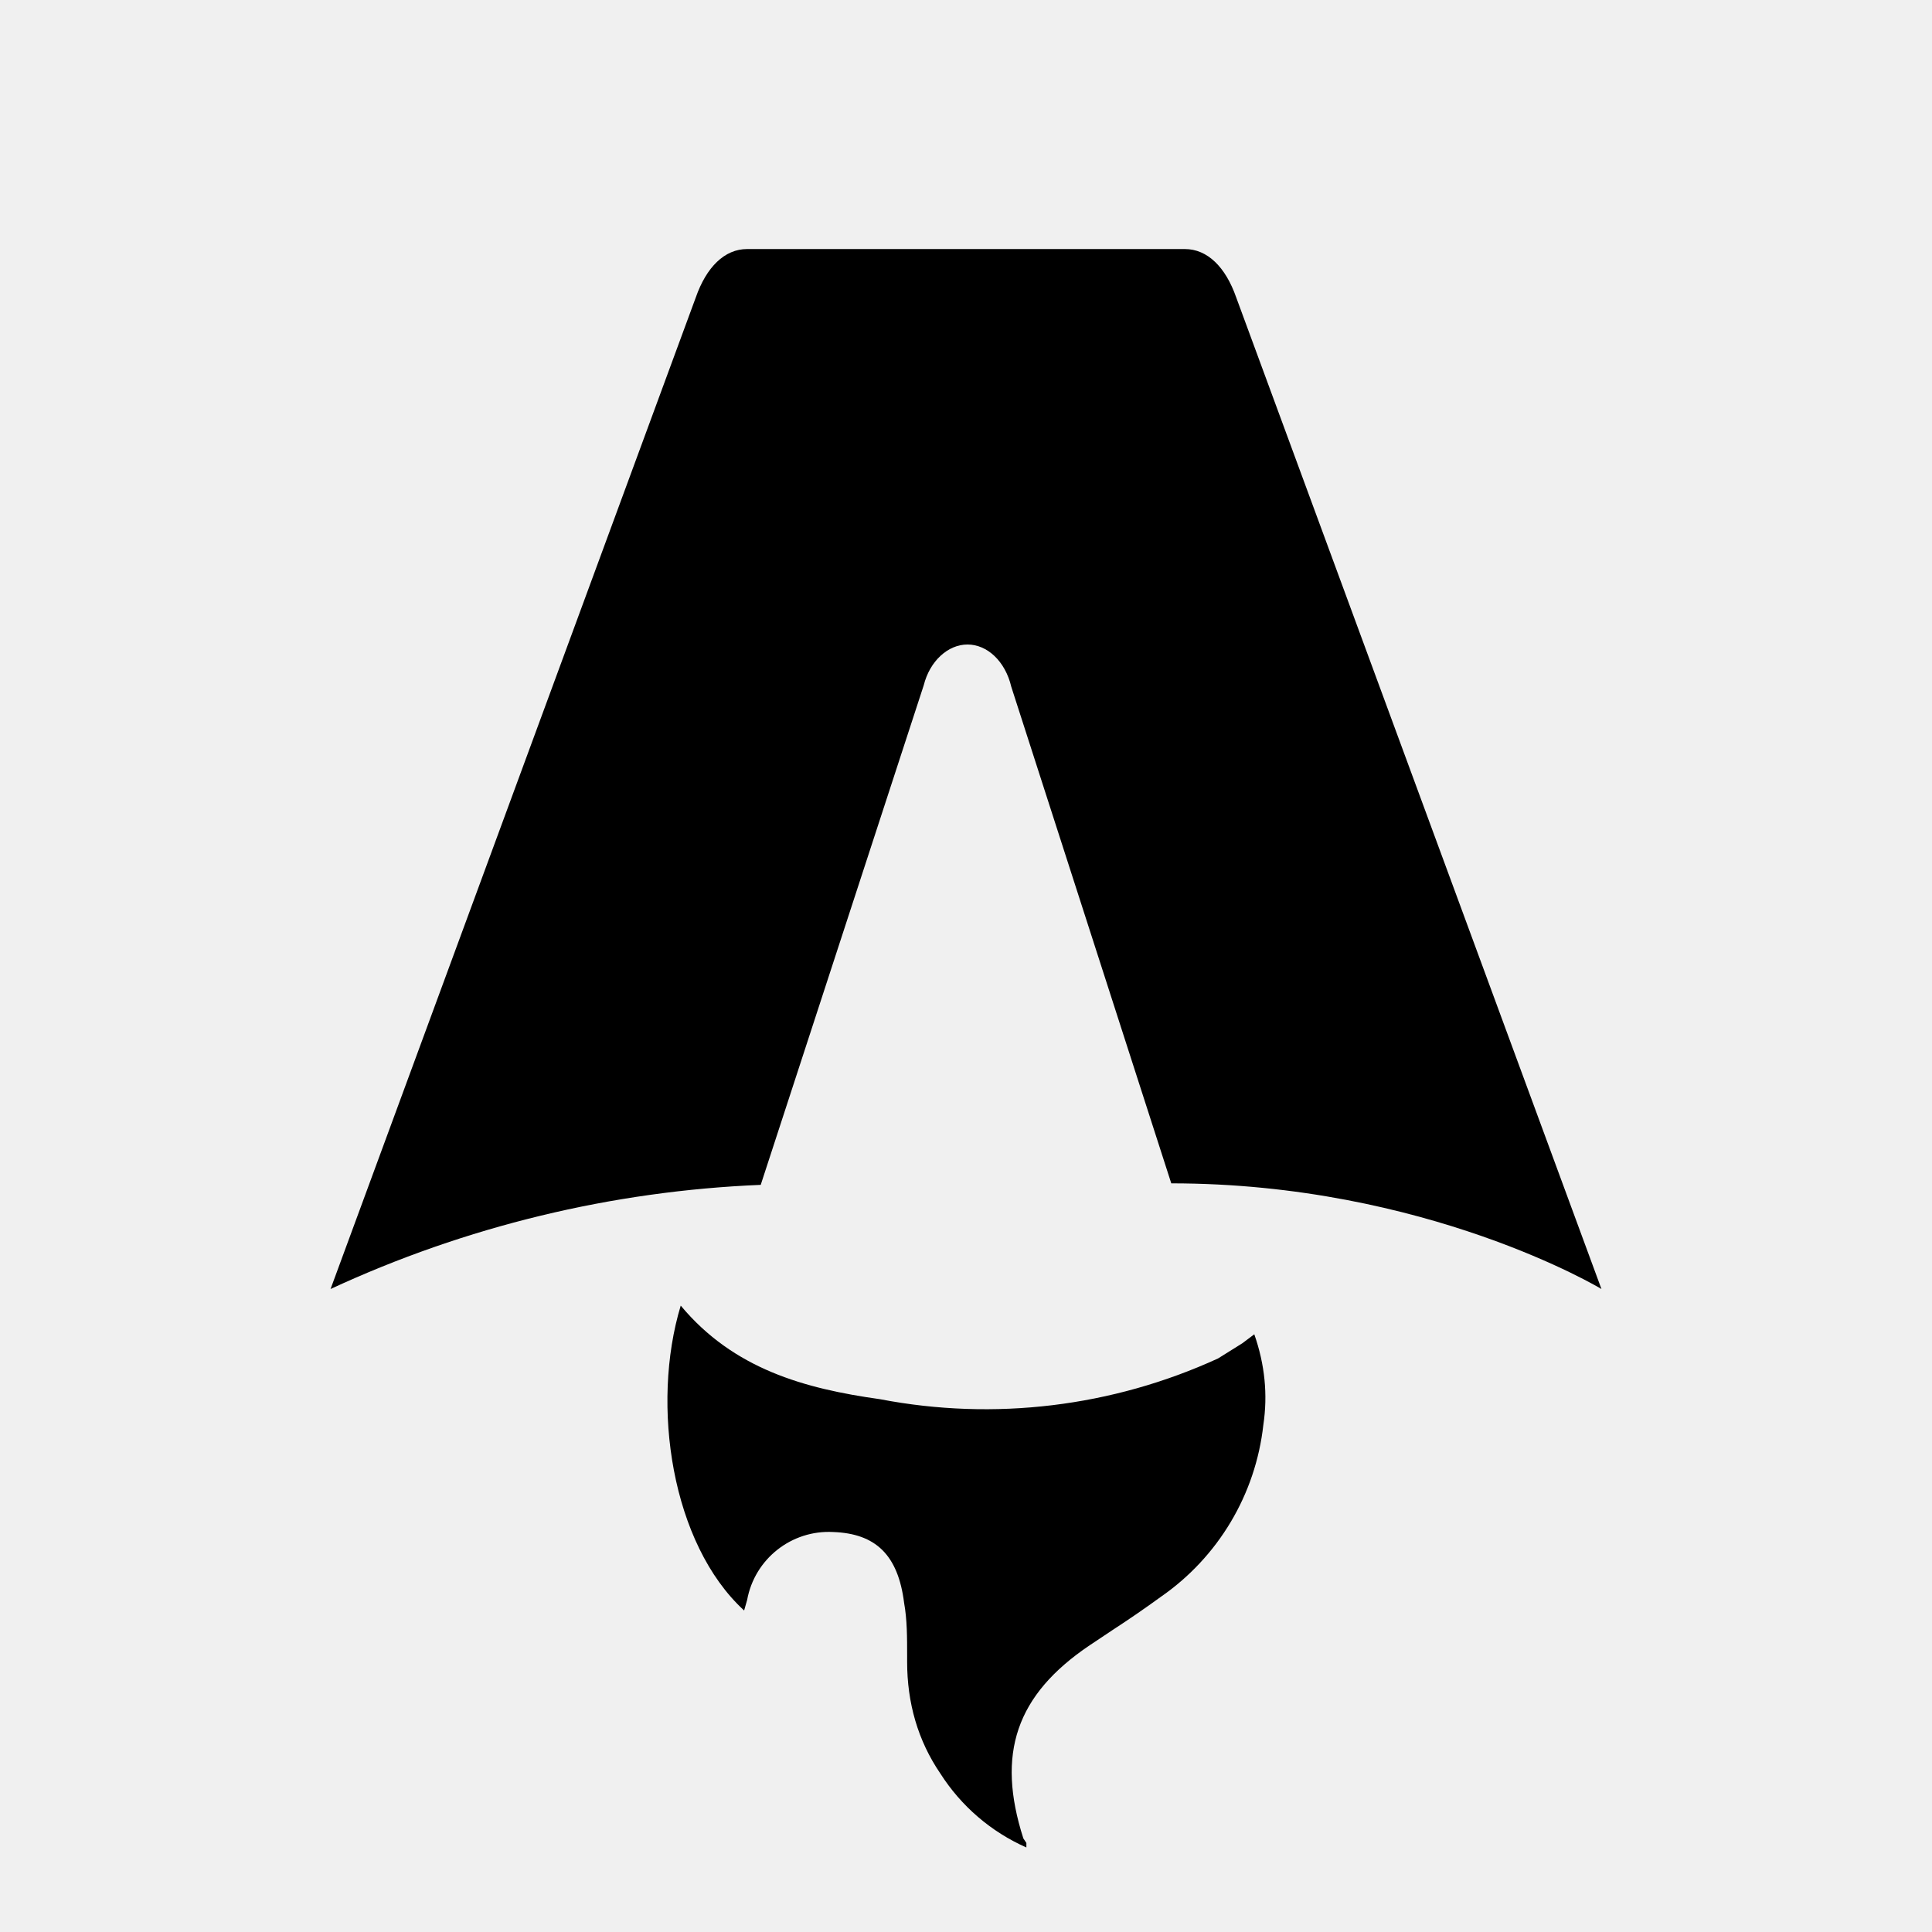
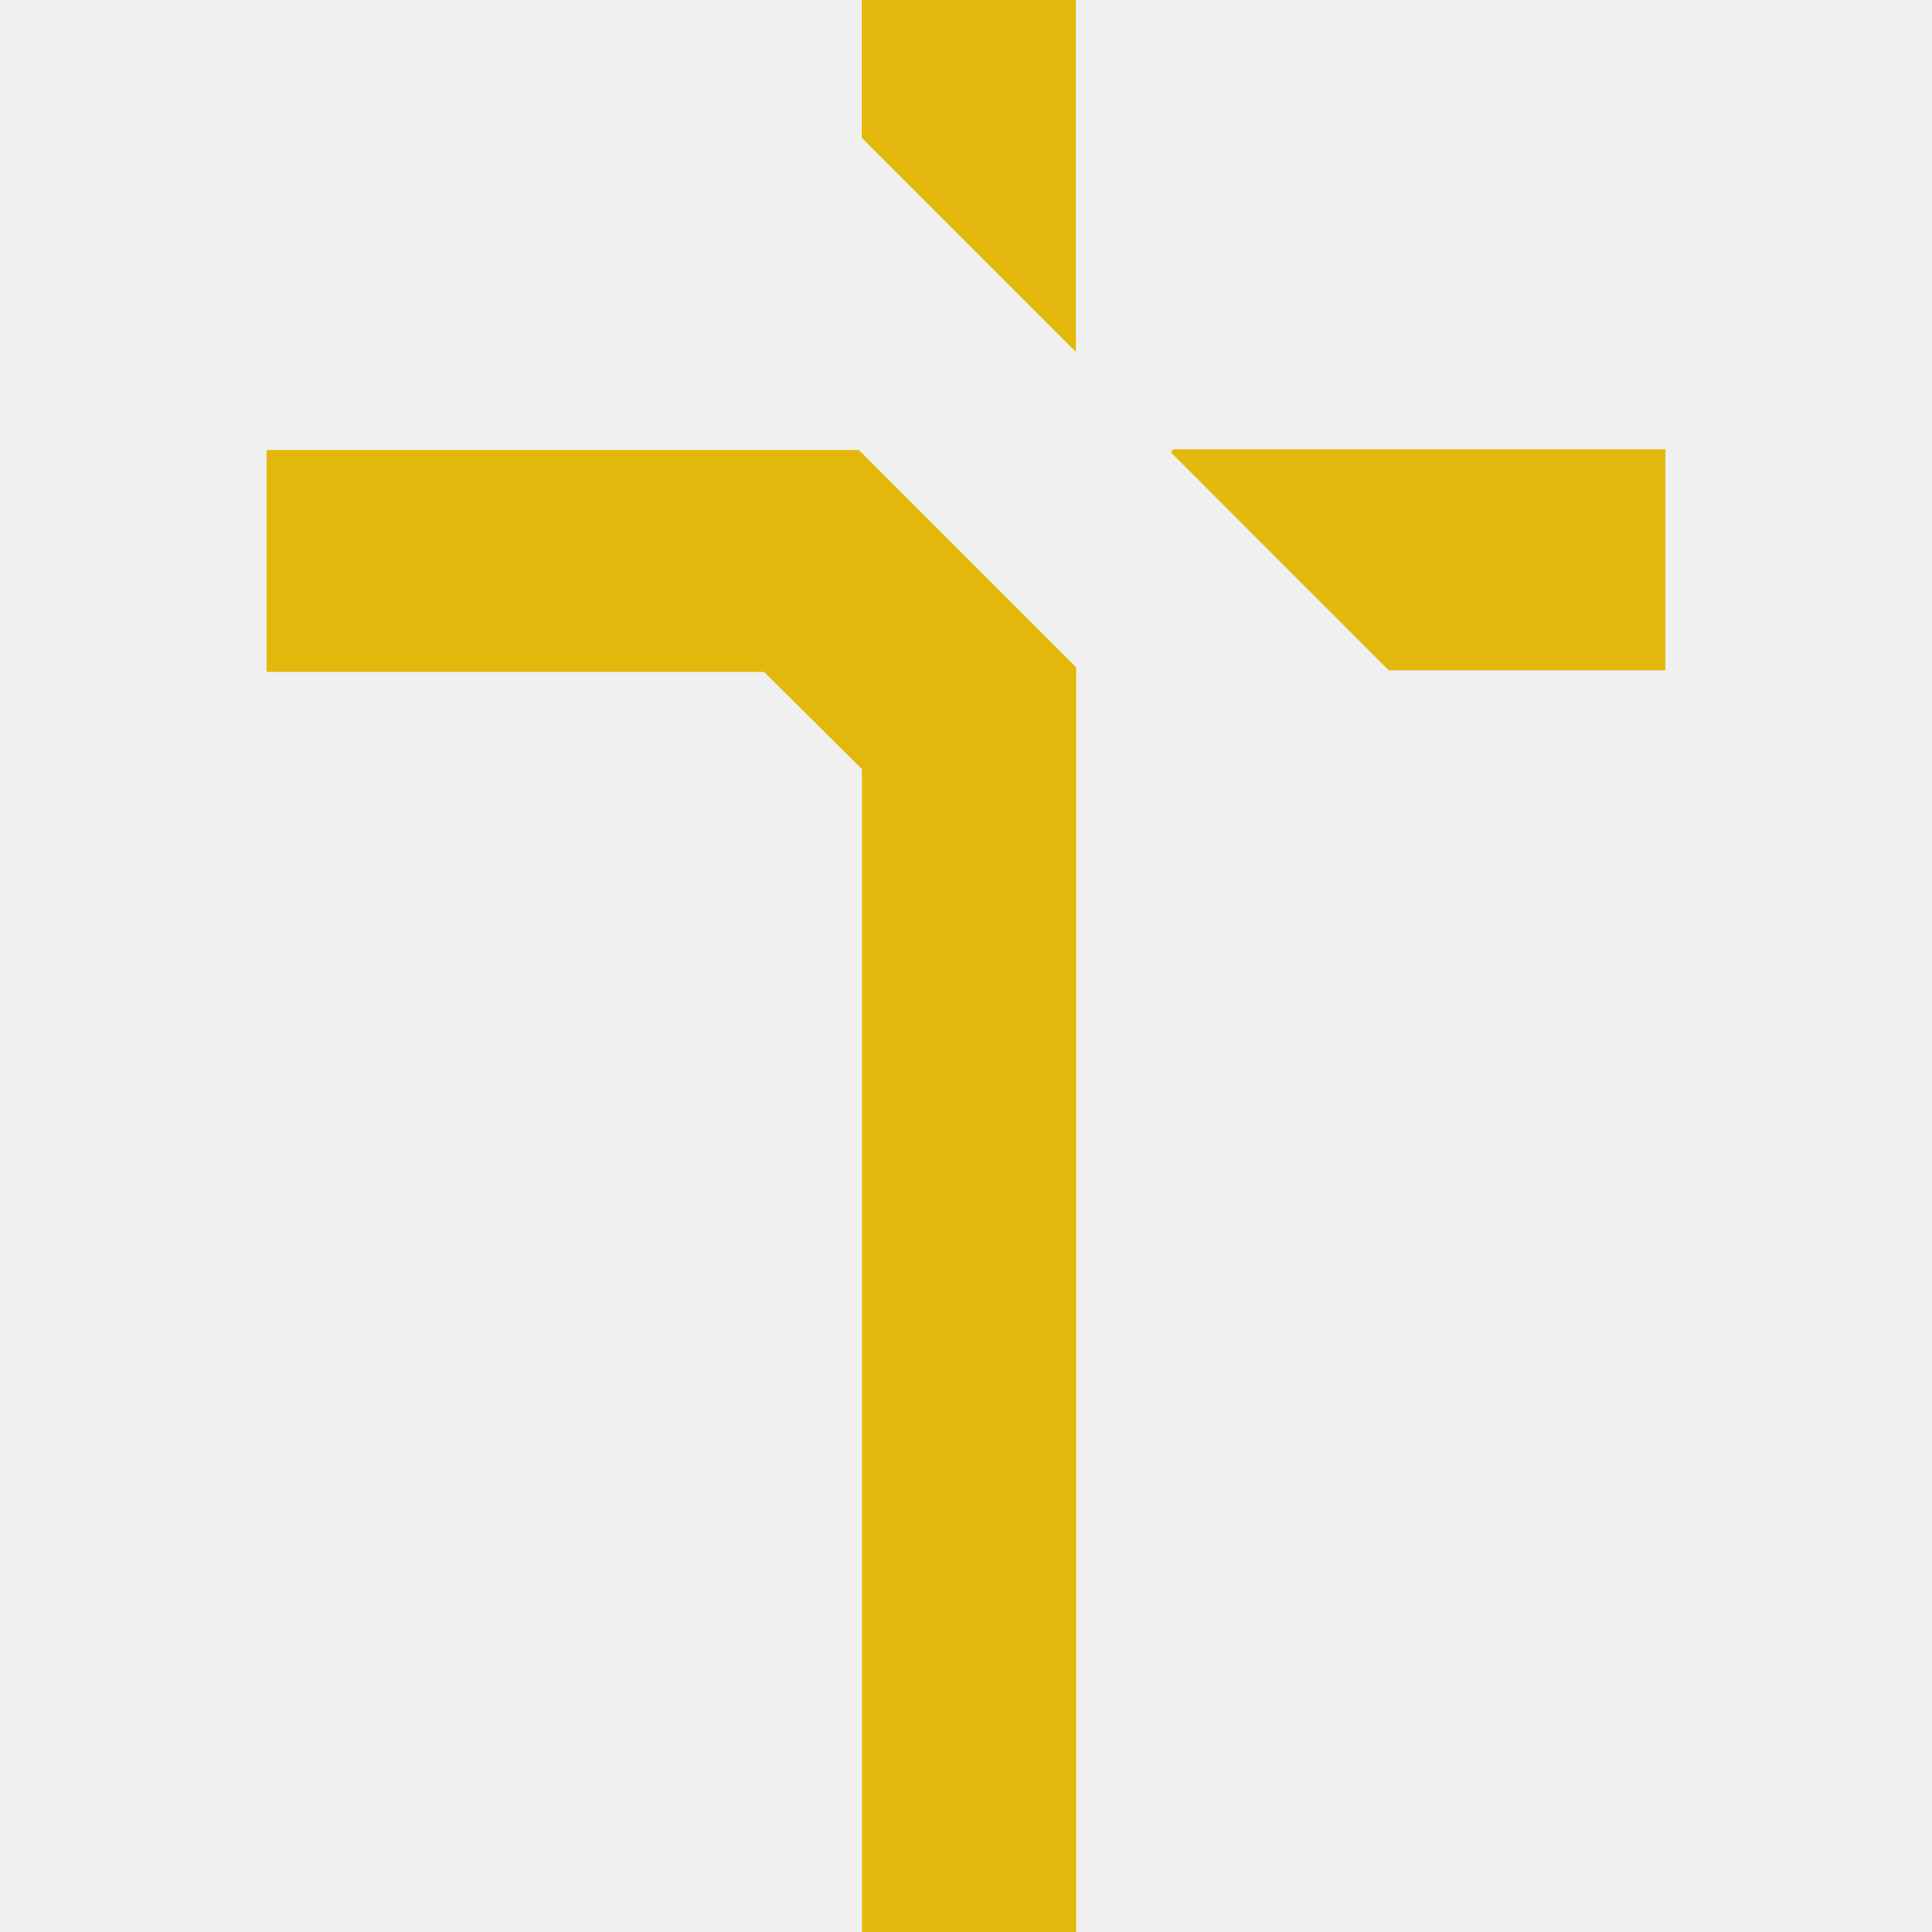
- <svg xmlns="http://www.w3.org/2000/svg" fill="none" viewBox="0 0 128 128">
-   <path d="M50.4 78.5a75.1 75.1 0 0 0-28.5 6.9l24.2-65.7c.7-2 1.9-3.2 3.4-3.2h29c1.5 0 2.7 1.2 3.4 3.2l24.2 65.7s-11.6-7-28.5-7L67 45.5c-.4-1.7-1.6-2.8-2.9-2.8-1.3 0-2.5 1.1-2.9 2.7L50.4 78.5Zm-1.1 28.2Zm-4.2-20.2c-2 6.6-.6 15.8 4.2 20.2a17.5 17.5 0 0 1 .2-.7 5.5 5.5 0 0 1 5.7-4.5c2.8.1 4.3 1.5 4.7 4.7.2 1.1.2 2.3.2 3.5v.4c0 2.7.7 5.2 2.2 7.4a13 13 0 0 0 5.7 4.9v-.3l-.2-.3c-1.8-5.6-.5-9.5 4.4-12.8l1.5-1a73 73 0 0 0 3.2-2.2 16 16 0 0 0 6.8-11.4c.3-2 .1-4-.6-6l-.8.6-1.6 1a37 37 0 0 1-22.4 2.7c-5-.7-9.7-2-13.2-6.2Z" />
-   <style>
-         path { fill: #000; }
-         @media (prefers-color-scheme: dark) {
-             path { fill: #FFF; }
-         }
+ <svg xmlns="http://www.w3.org/2000/svg" id="Layer_1" data-name="Layer 1" viewBox="0 0 245.21 245.21">
+   <defs>
+     <style>
+       .cls-1 {
+         fill: #e2b80c;
+       }
    </style>
+   </defs>
+   <path class="cls-1" d="M136.58,84.7V245.21h-27.18V97.62c-4.16-4.14-8.19-8.14-12.42-12.34H33.83v-28.17H109c9.18,9.18,18.43,18.43,27.58,27.58Z" />
+   <path class="cls-1" d="M176.25,85.06c-9.13-9.13-18.38-18.38-27.62-27.63,.04-.07,.06-.18,.12-.24,.08-.08,.19-.17,.29-.17,20.72,0,41.44,0,62.34,0v28.05h-35.13Z" />
+   <path class="cls-1" d="M109.37,17.49V0h27.17V44.66c-8.89-8.89-17.9-17.9-27.17-27.17Z" />
</svg>
